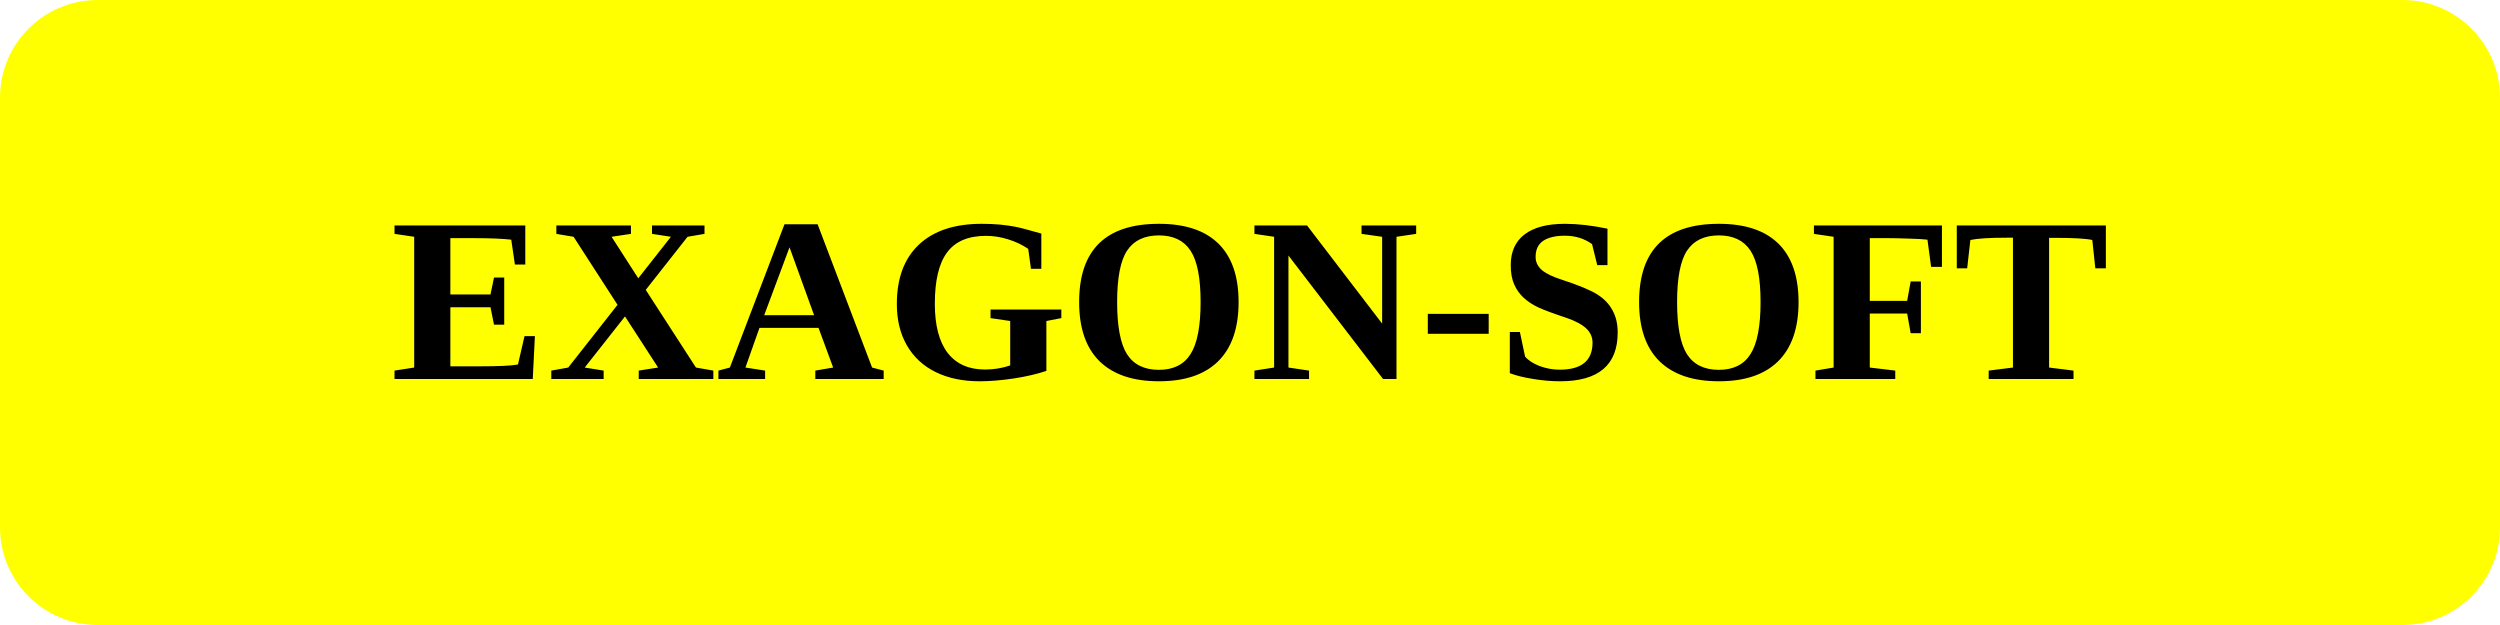
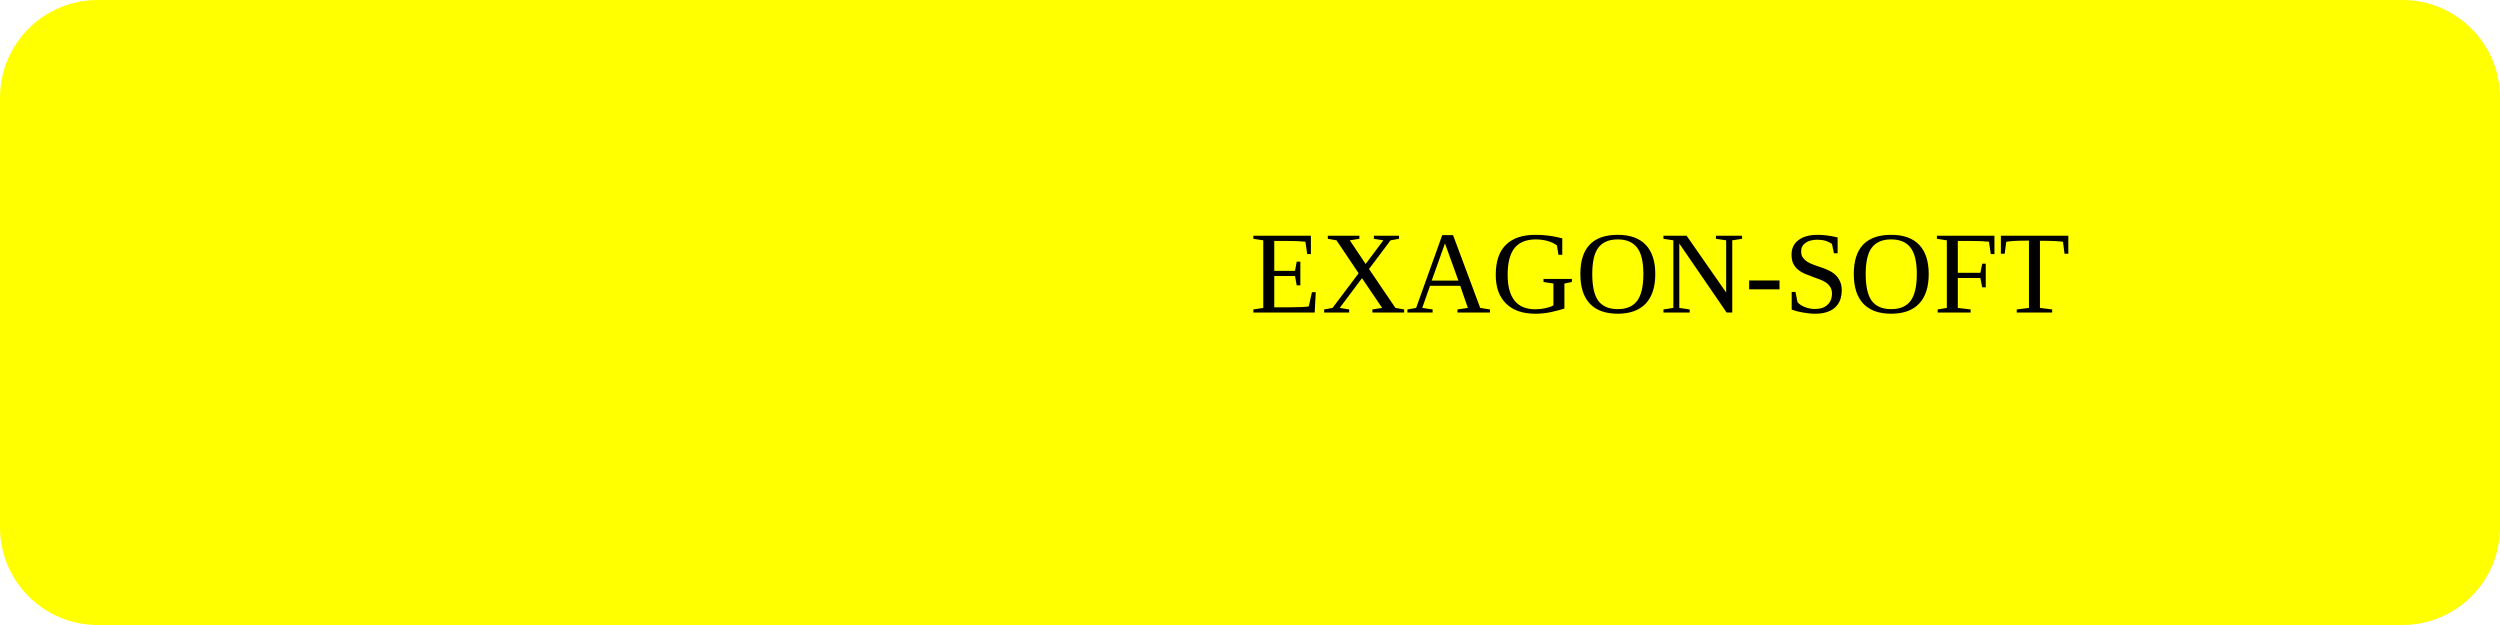
<svg xmlns="http://www.w3.org/2000/svg" width="256" height="64">
  <rect x="0" y="0" width="100%" height="100%" rx="10" ry="10" fill="yellow" />
-   <text x="50%" y="50%" dominant-baseline="middle" text-anchor="middle" fill="black" font-size="24" font-weight="bold">
+   <text x="50%" y="50%" dominantBaseline="middle" textAnchor="middle" fill="black" fontSize="24" fontWeight="bold">
    EXAGON-SOFT
  </text>
</svg>
